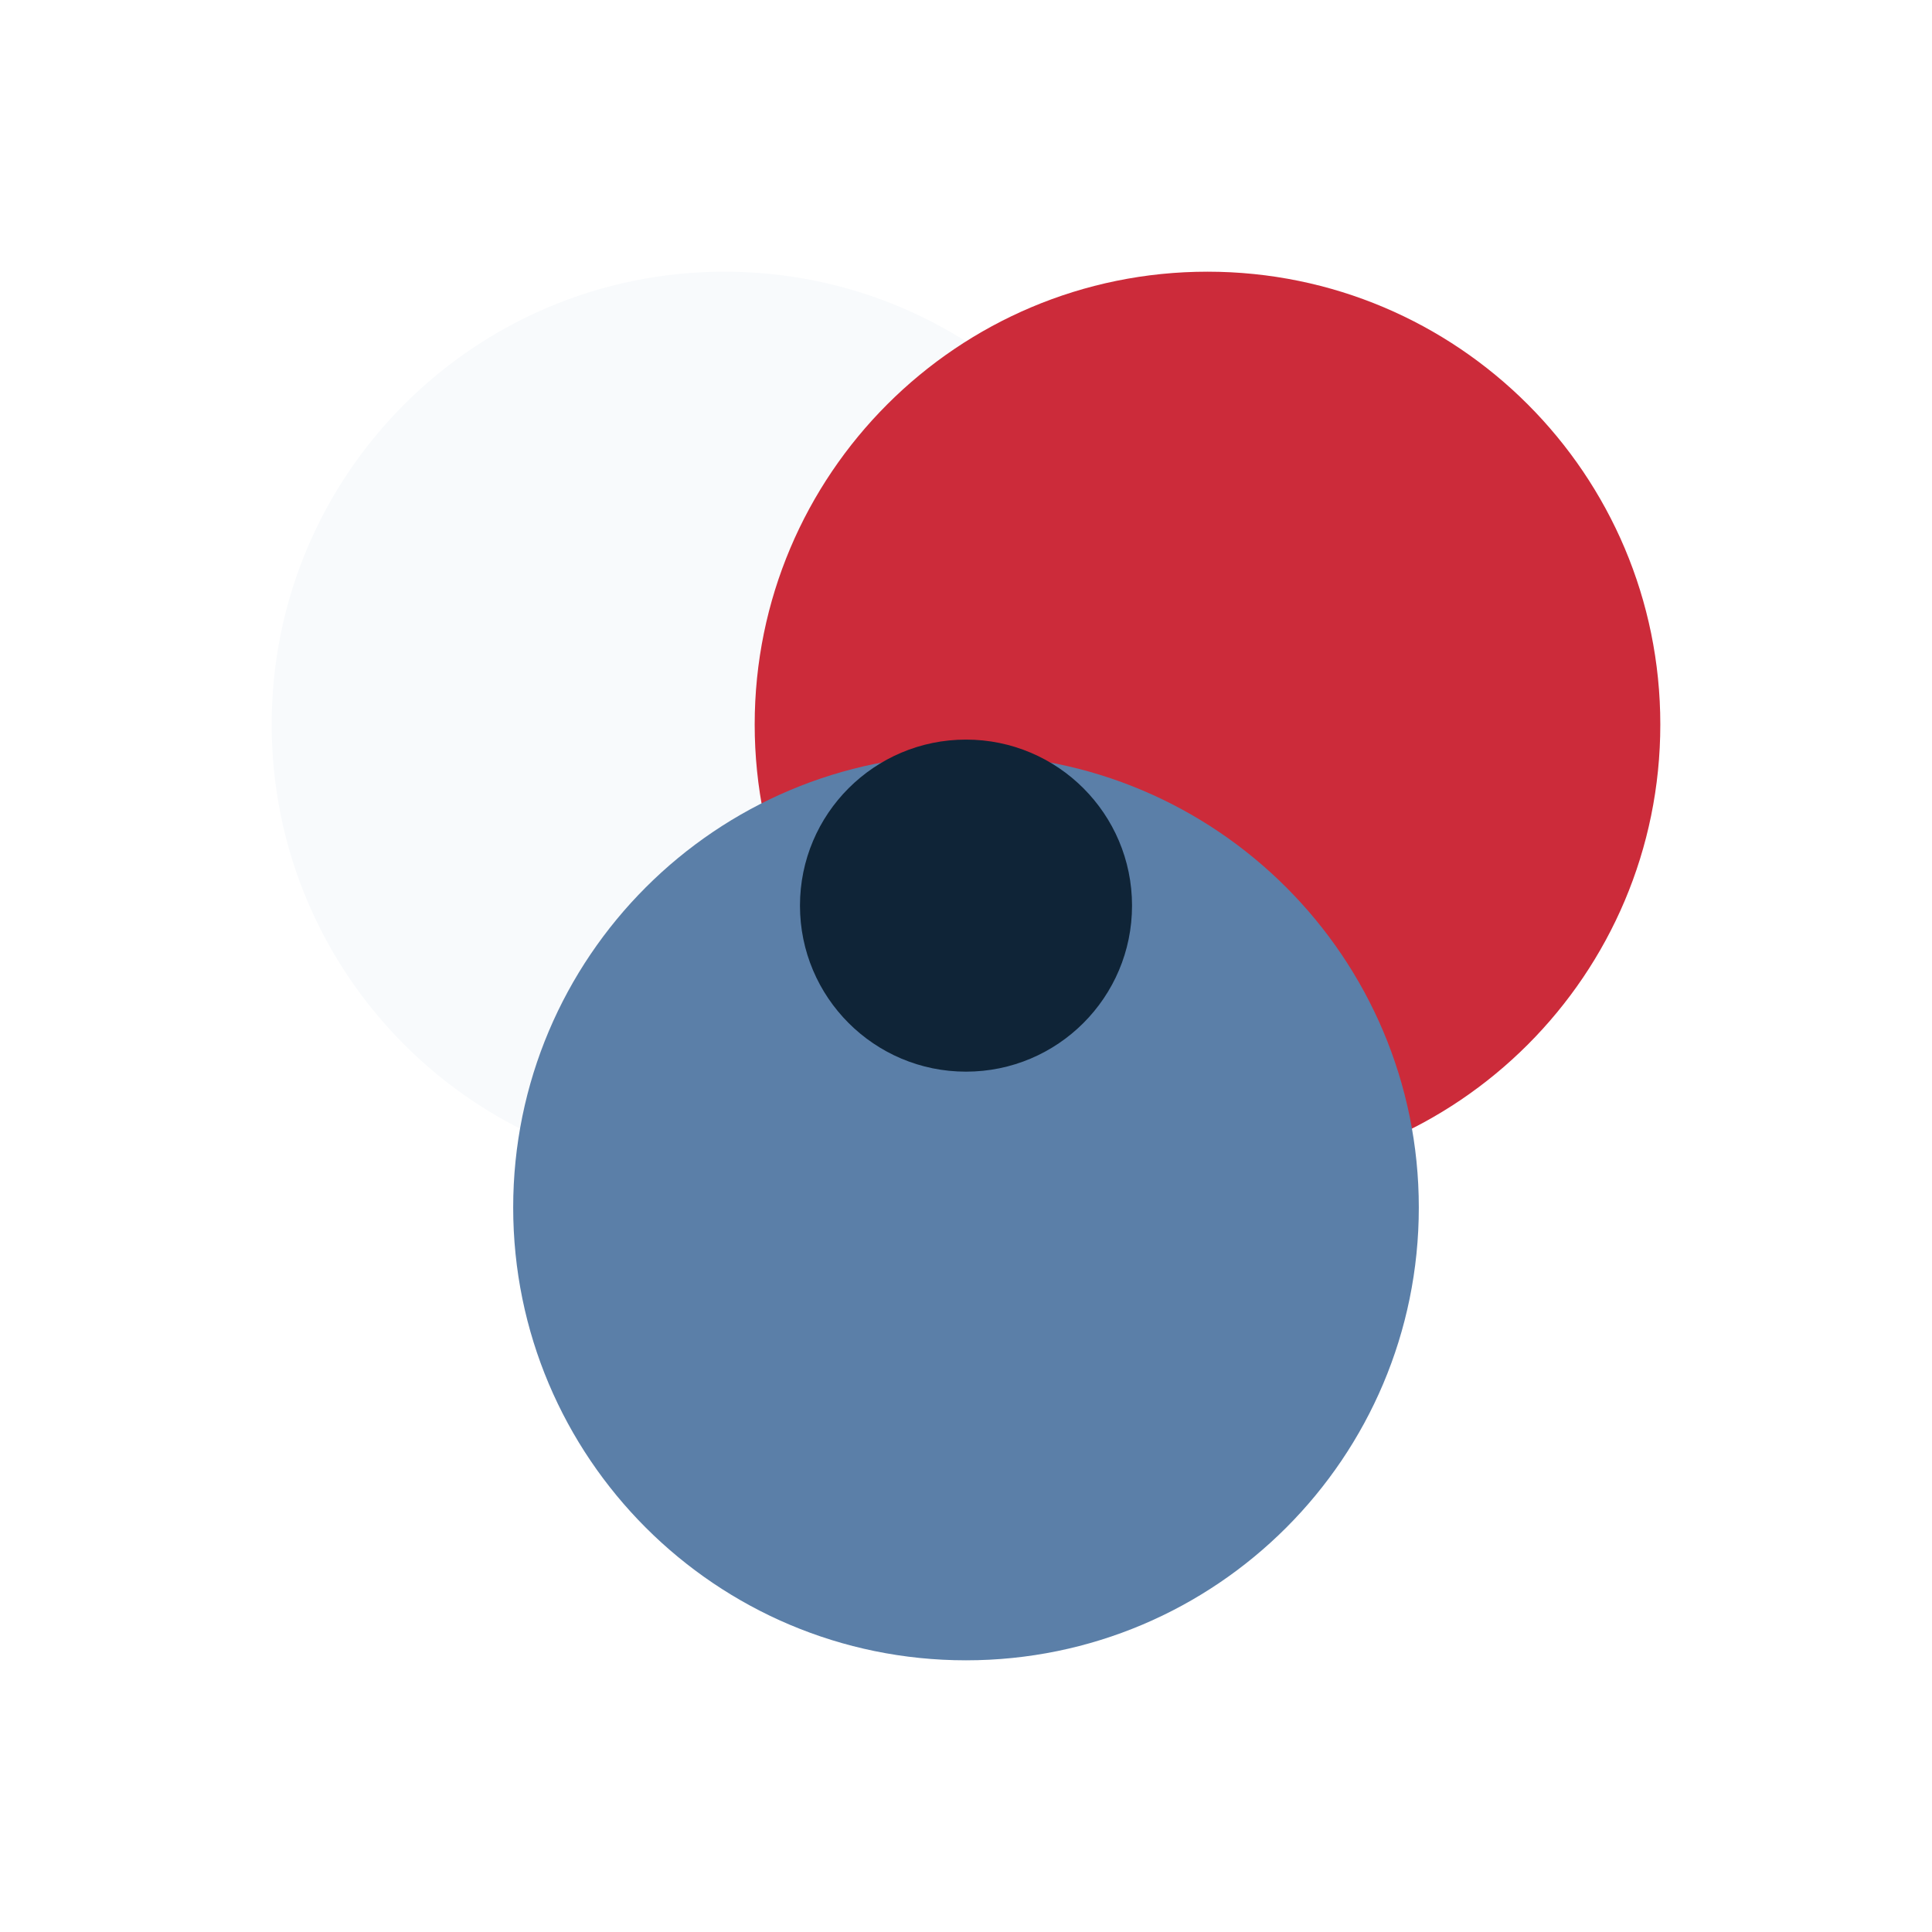
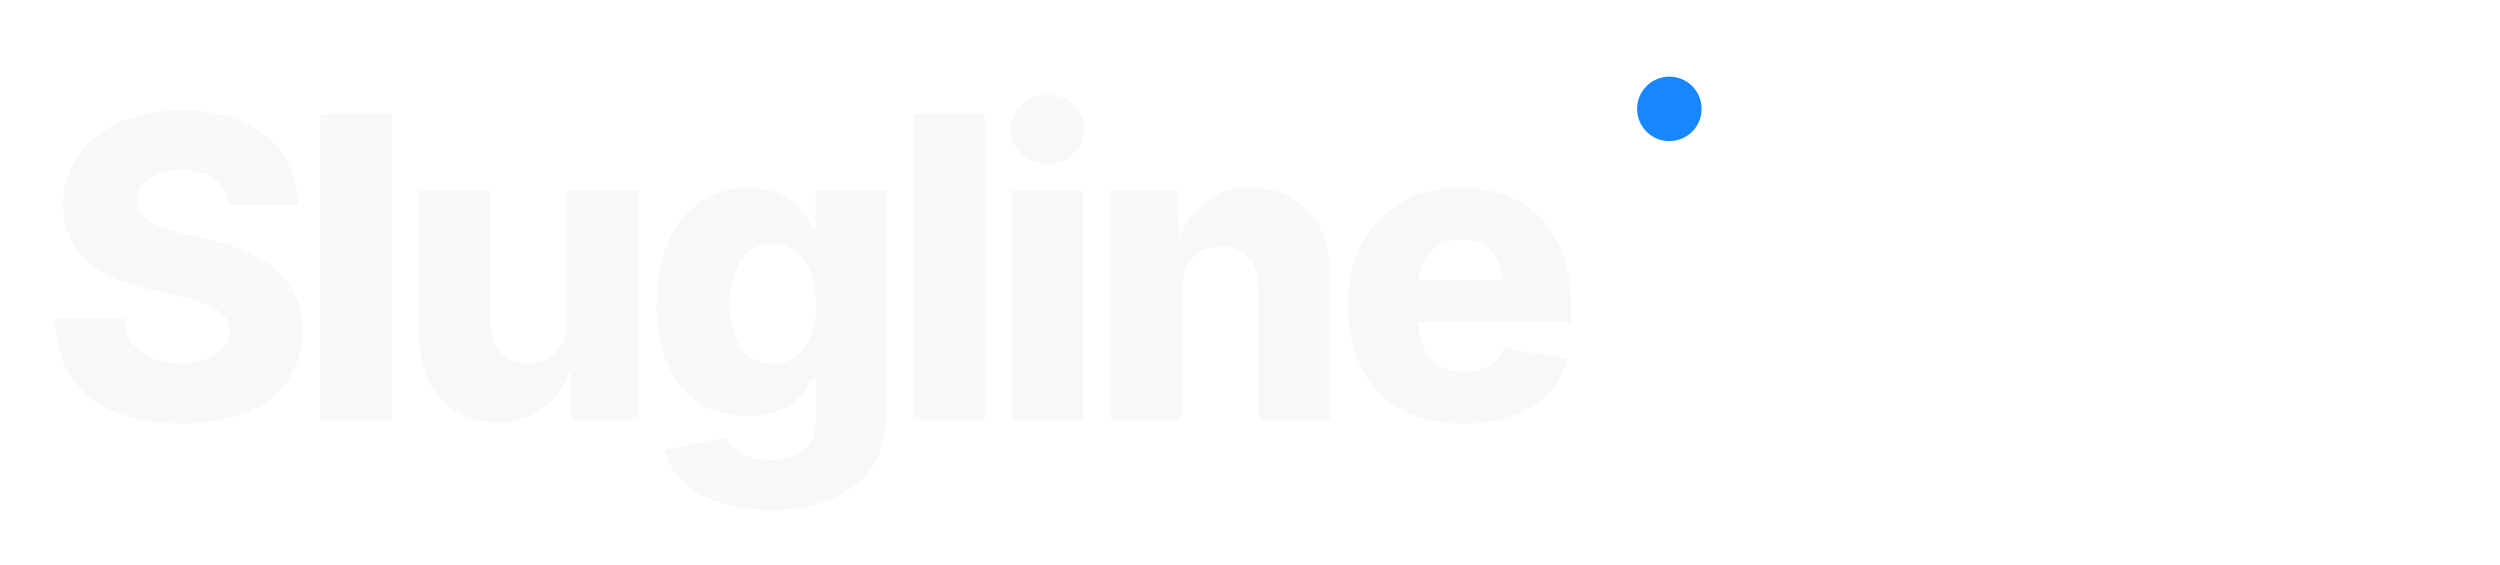
- <svg xmlns="http://www.w3.org/2000/svg" viewBox="0 0 64 64" role="img" aria-label="Slugline logo">
-   <circle cx="24" cy="24" r="15" fill="#F8FAFC" />
-   <circle cx="40" cy="24" r="15" fill="#CC2B3A" />
-   <circle cx="32" cy="40" r="15" fill="#5B7FA8" />
-   <circle cx="32" cy="30" r="5.5" fill="#0F2437" />
+ <svg xmlns="http://www.w3.org/2000/svg" viewBox="0 0 620 140" role="img" aria-label="Slugline wordmark">
+   <style>
+     .word {
+       font-family: Inter, ui-sans-serif, -apple-system, BlinkMacSystemFont, "Segoe UI", Arial, sans-serif;
+       font-size: 104px;
+       font-weight: 800;
+       letter-spacing: -5px;
+     }
+   </style>
+   <text x="10" y="104" class="word" fill="#F7F8FA">Slugline</text>
+   <circle cx="414" cy="27" r="8" fill="#1687FF" />
</svg>
